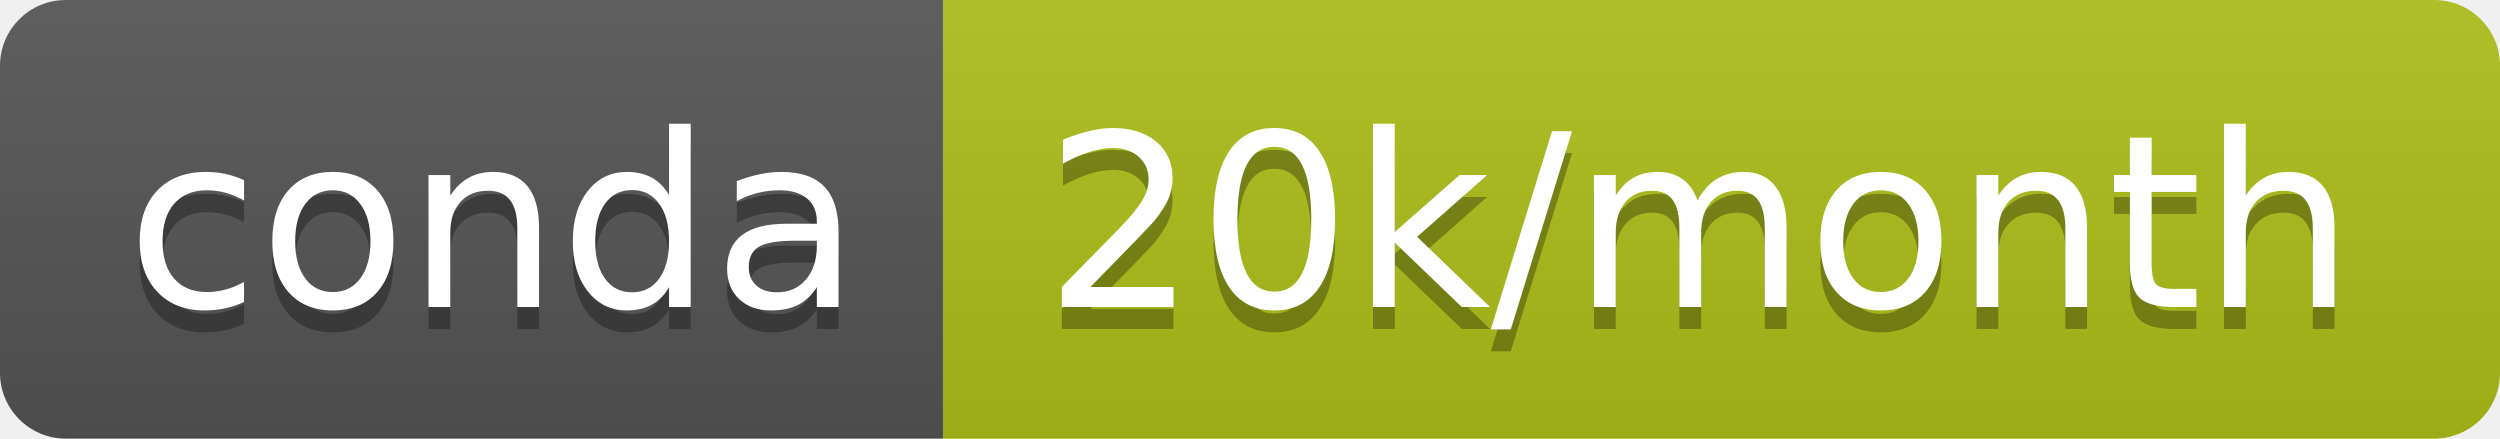
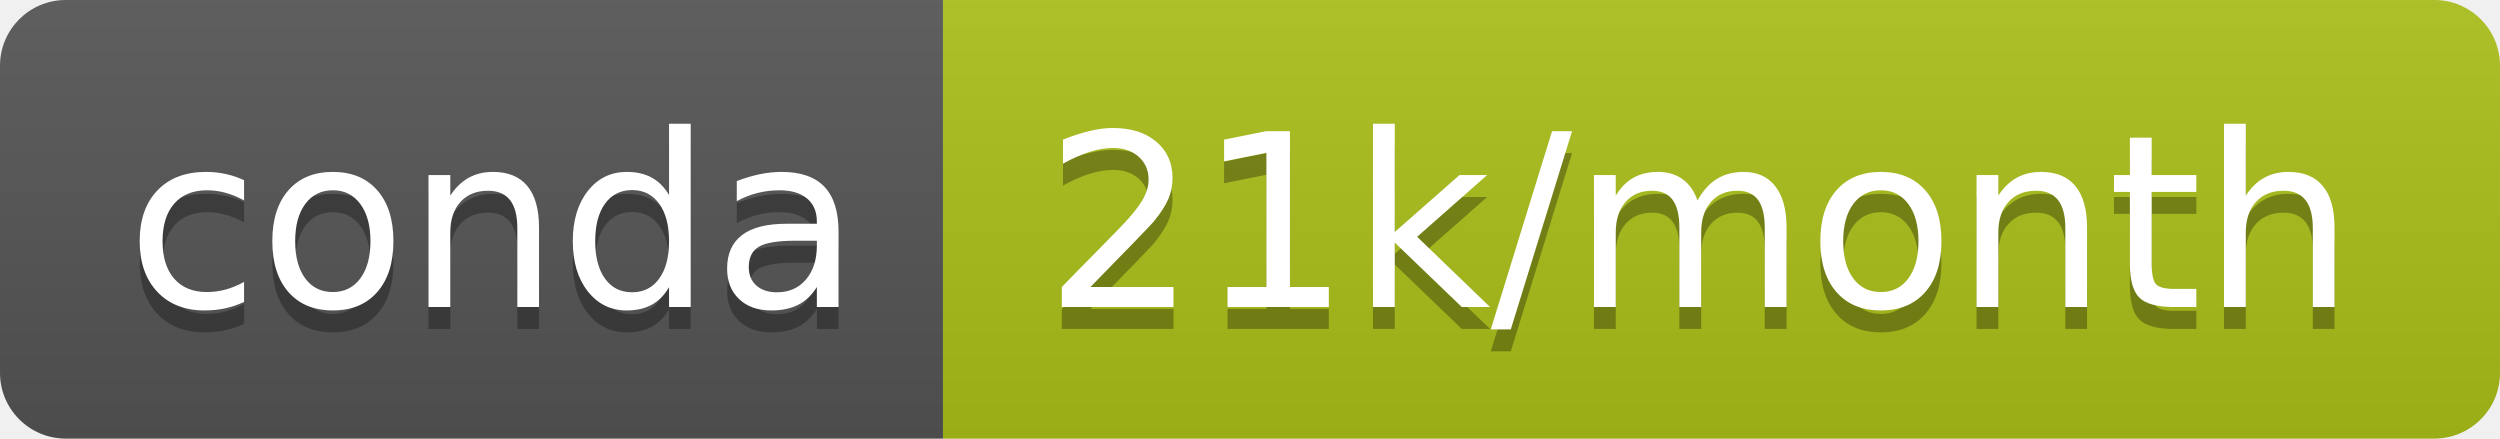
<svg xmlns="http://www.w3.org/2000/svg" width="114" height="20">
  <linearGradient id="b" x2="0" y2="100%">
    <stop offset="0" stop-color="#bbb" stop-opacity=".1" />
    <stop offset="1" stop-opacity=".1" />
  </linearGradient>
  <clipPath id="a">
    <rect width="114" height="20" rx="3" fill="#fff" />
  </clipPath>
  <g clip-path="url(#a)">
    <path fill="#555" d="M0 0h43v20H0z" />
-     <path fill="#aebf19" d="M43 0h71v20H43z" />
+     <path fill="#acbf19" d="M43 0h71v20H43z" />
    <path fill="url(#b)" d="M0 0h114v20H0z" />
  </g>
  <g fill="#fff" text-anchor="middle" font-family="DejaVu Sans,Verdana,Geneva,sans-serif" font-size="110">
    <text x="225" y="150" fill="#010101" fill-opacity=".3" transform="scale(.1)" textLength="330">conda</text>
    <text x="225" y="140" transform="scale(.1)" textLength="330">conda</text>
-     <text x="775" y="150" fill="#010101" fill-opacity=".3" transform="scale(.1)" textLength="610">20k/month</text>
-     <text x="775" y="140" transform="scale(.1)" textLength="610">20k/month</text>
+     <text x="775" y="150" fill="#010101" fill-opacity=".3" transform="scale(.1)" textLength="610">21k/month</text>
+     <text x="775" y="140" transform="scale(.1)" textLength="610">21k/month</text>
  </g>
</svg>
